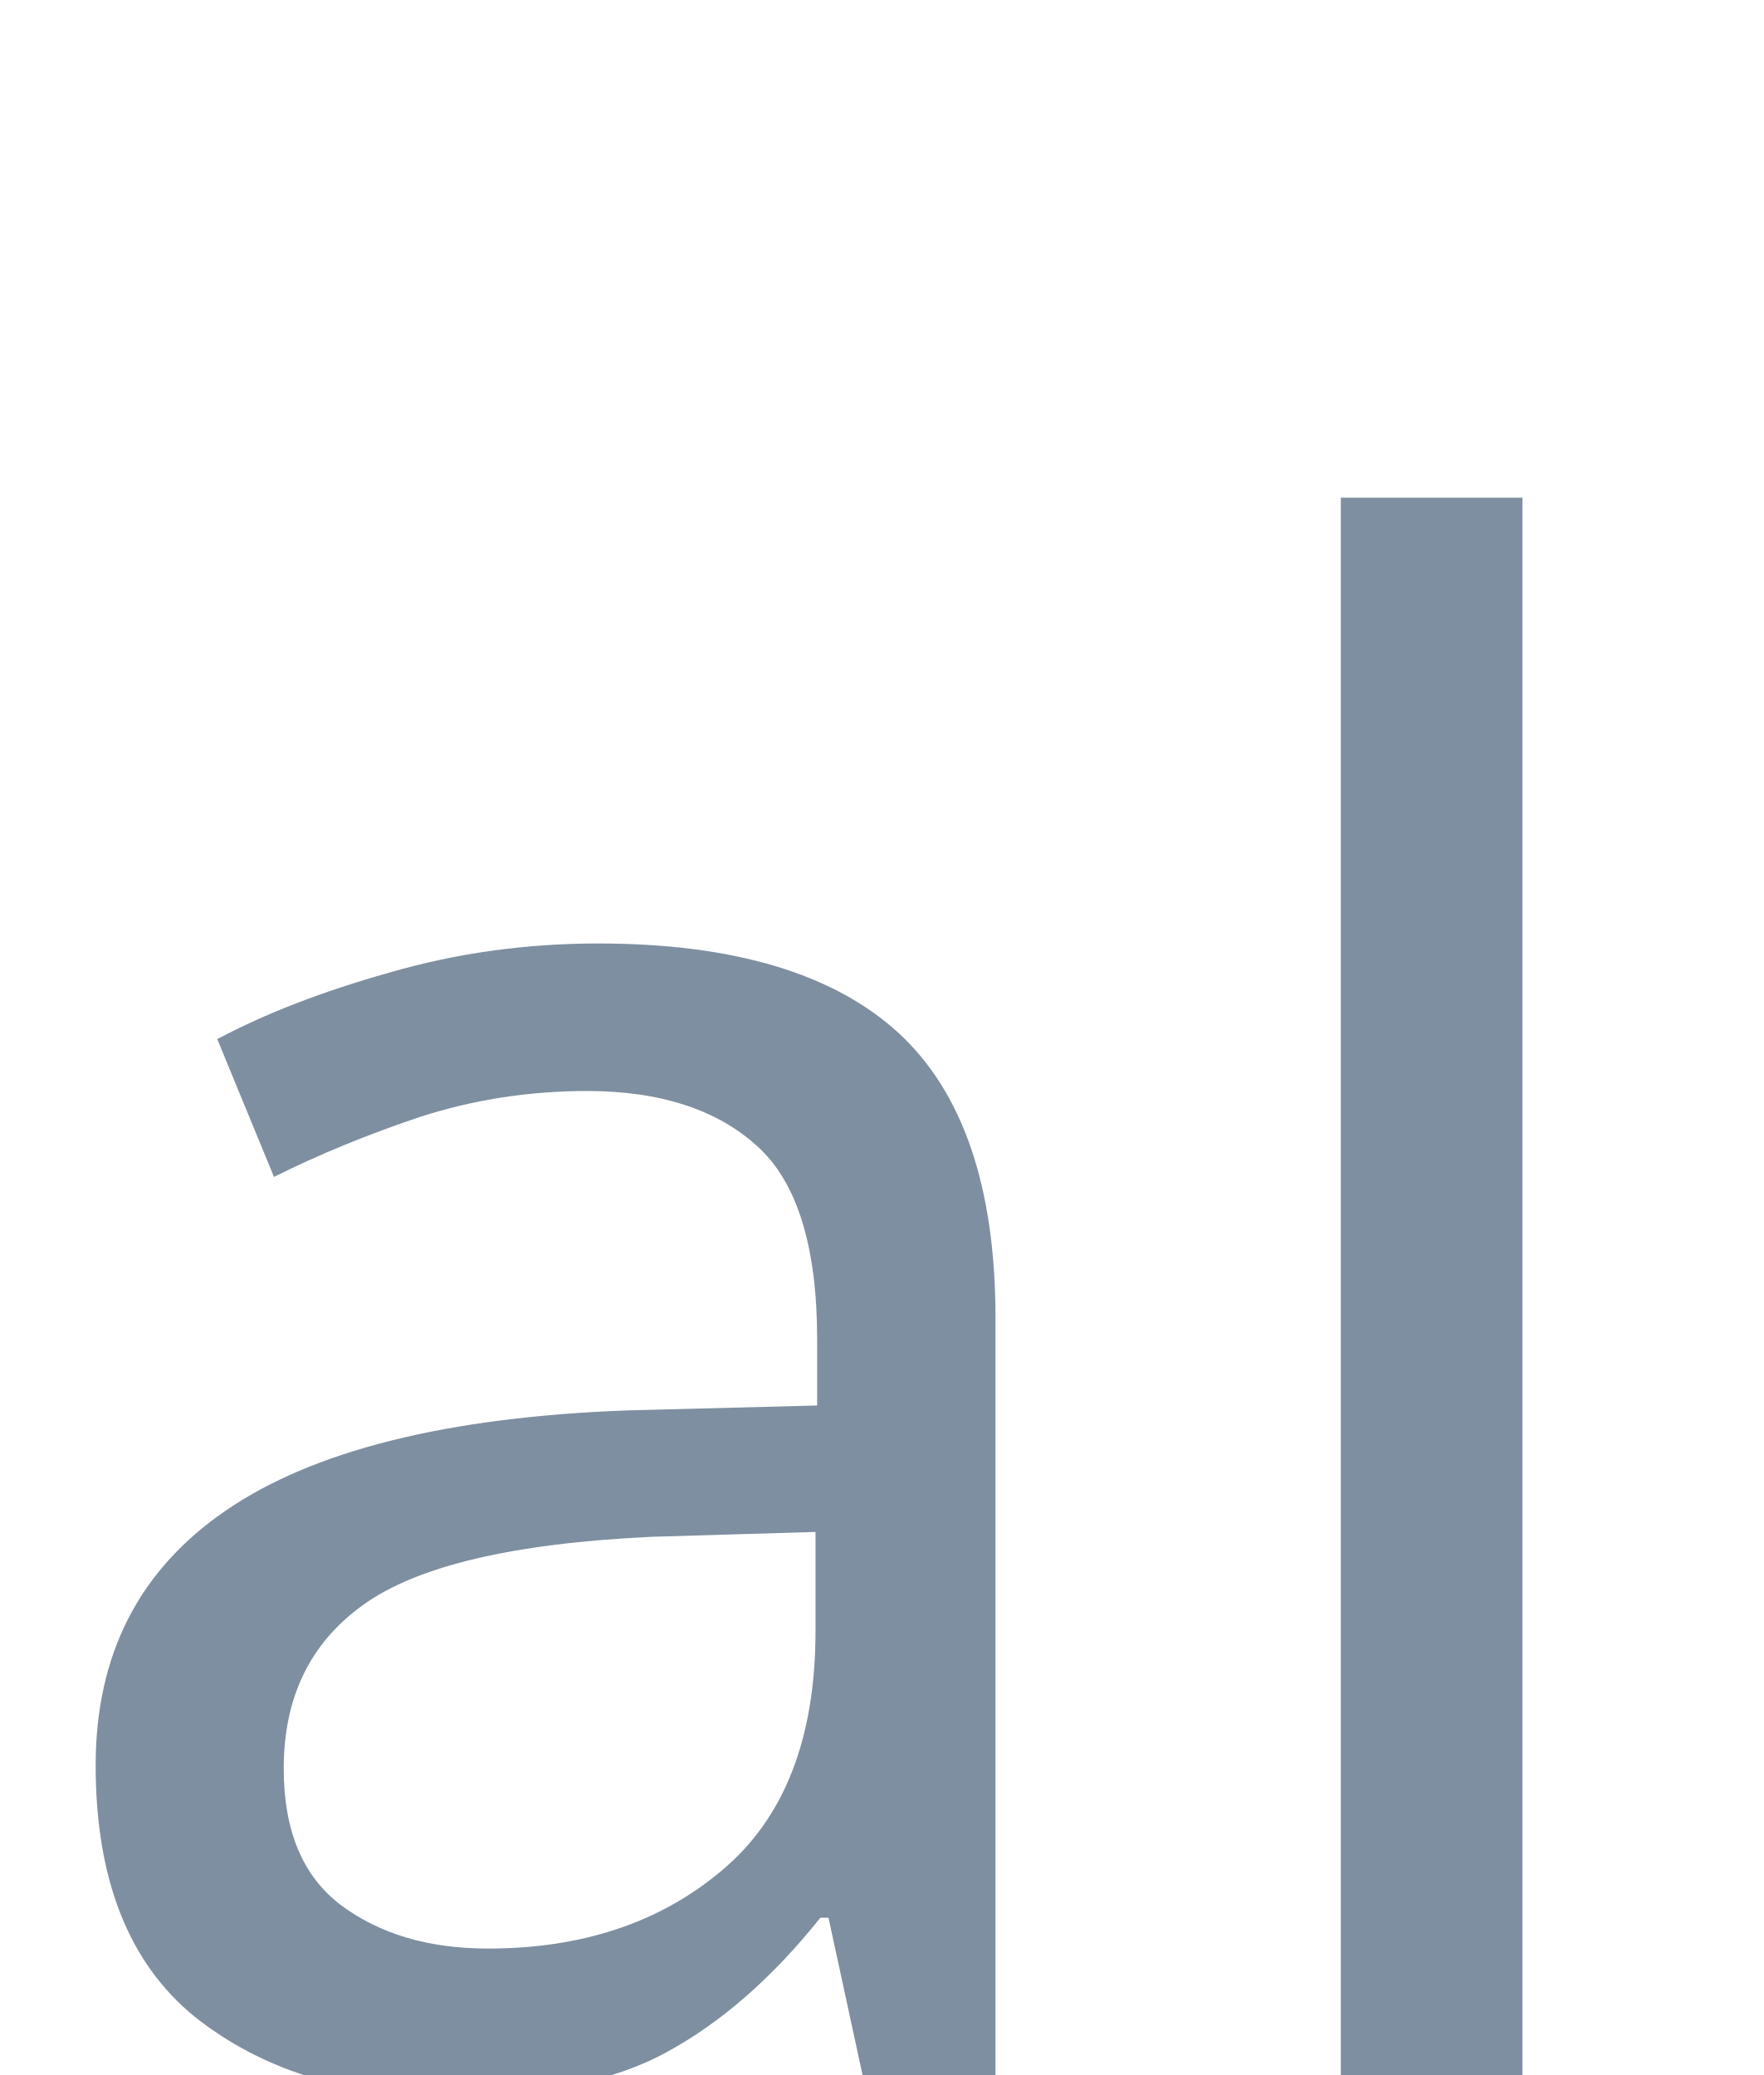
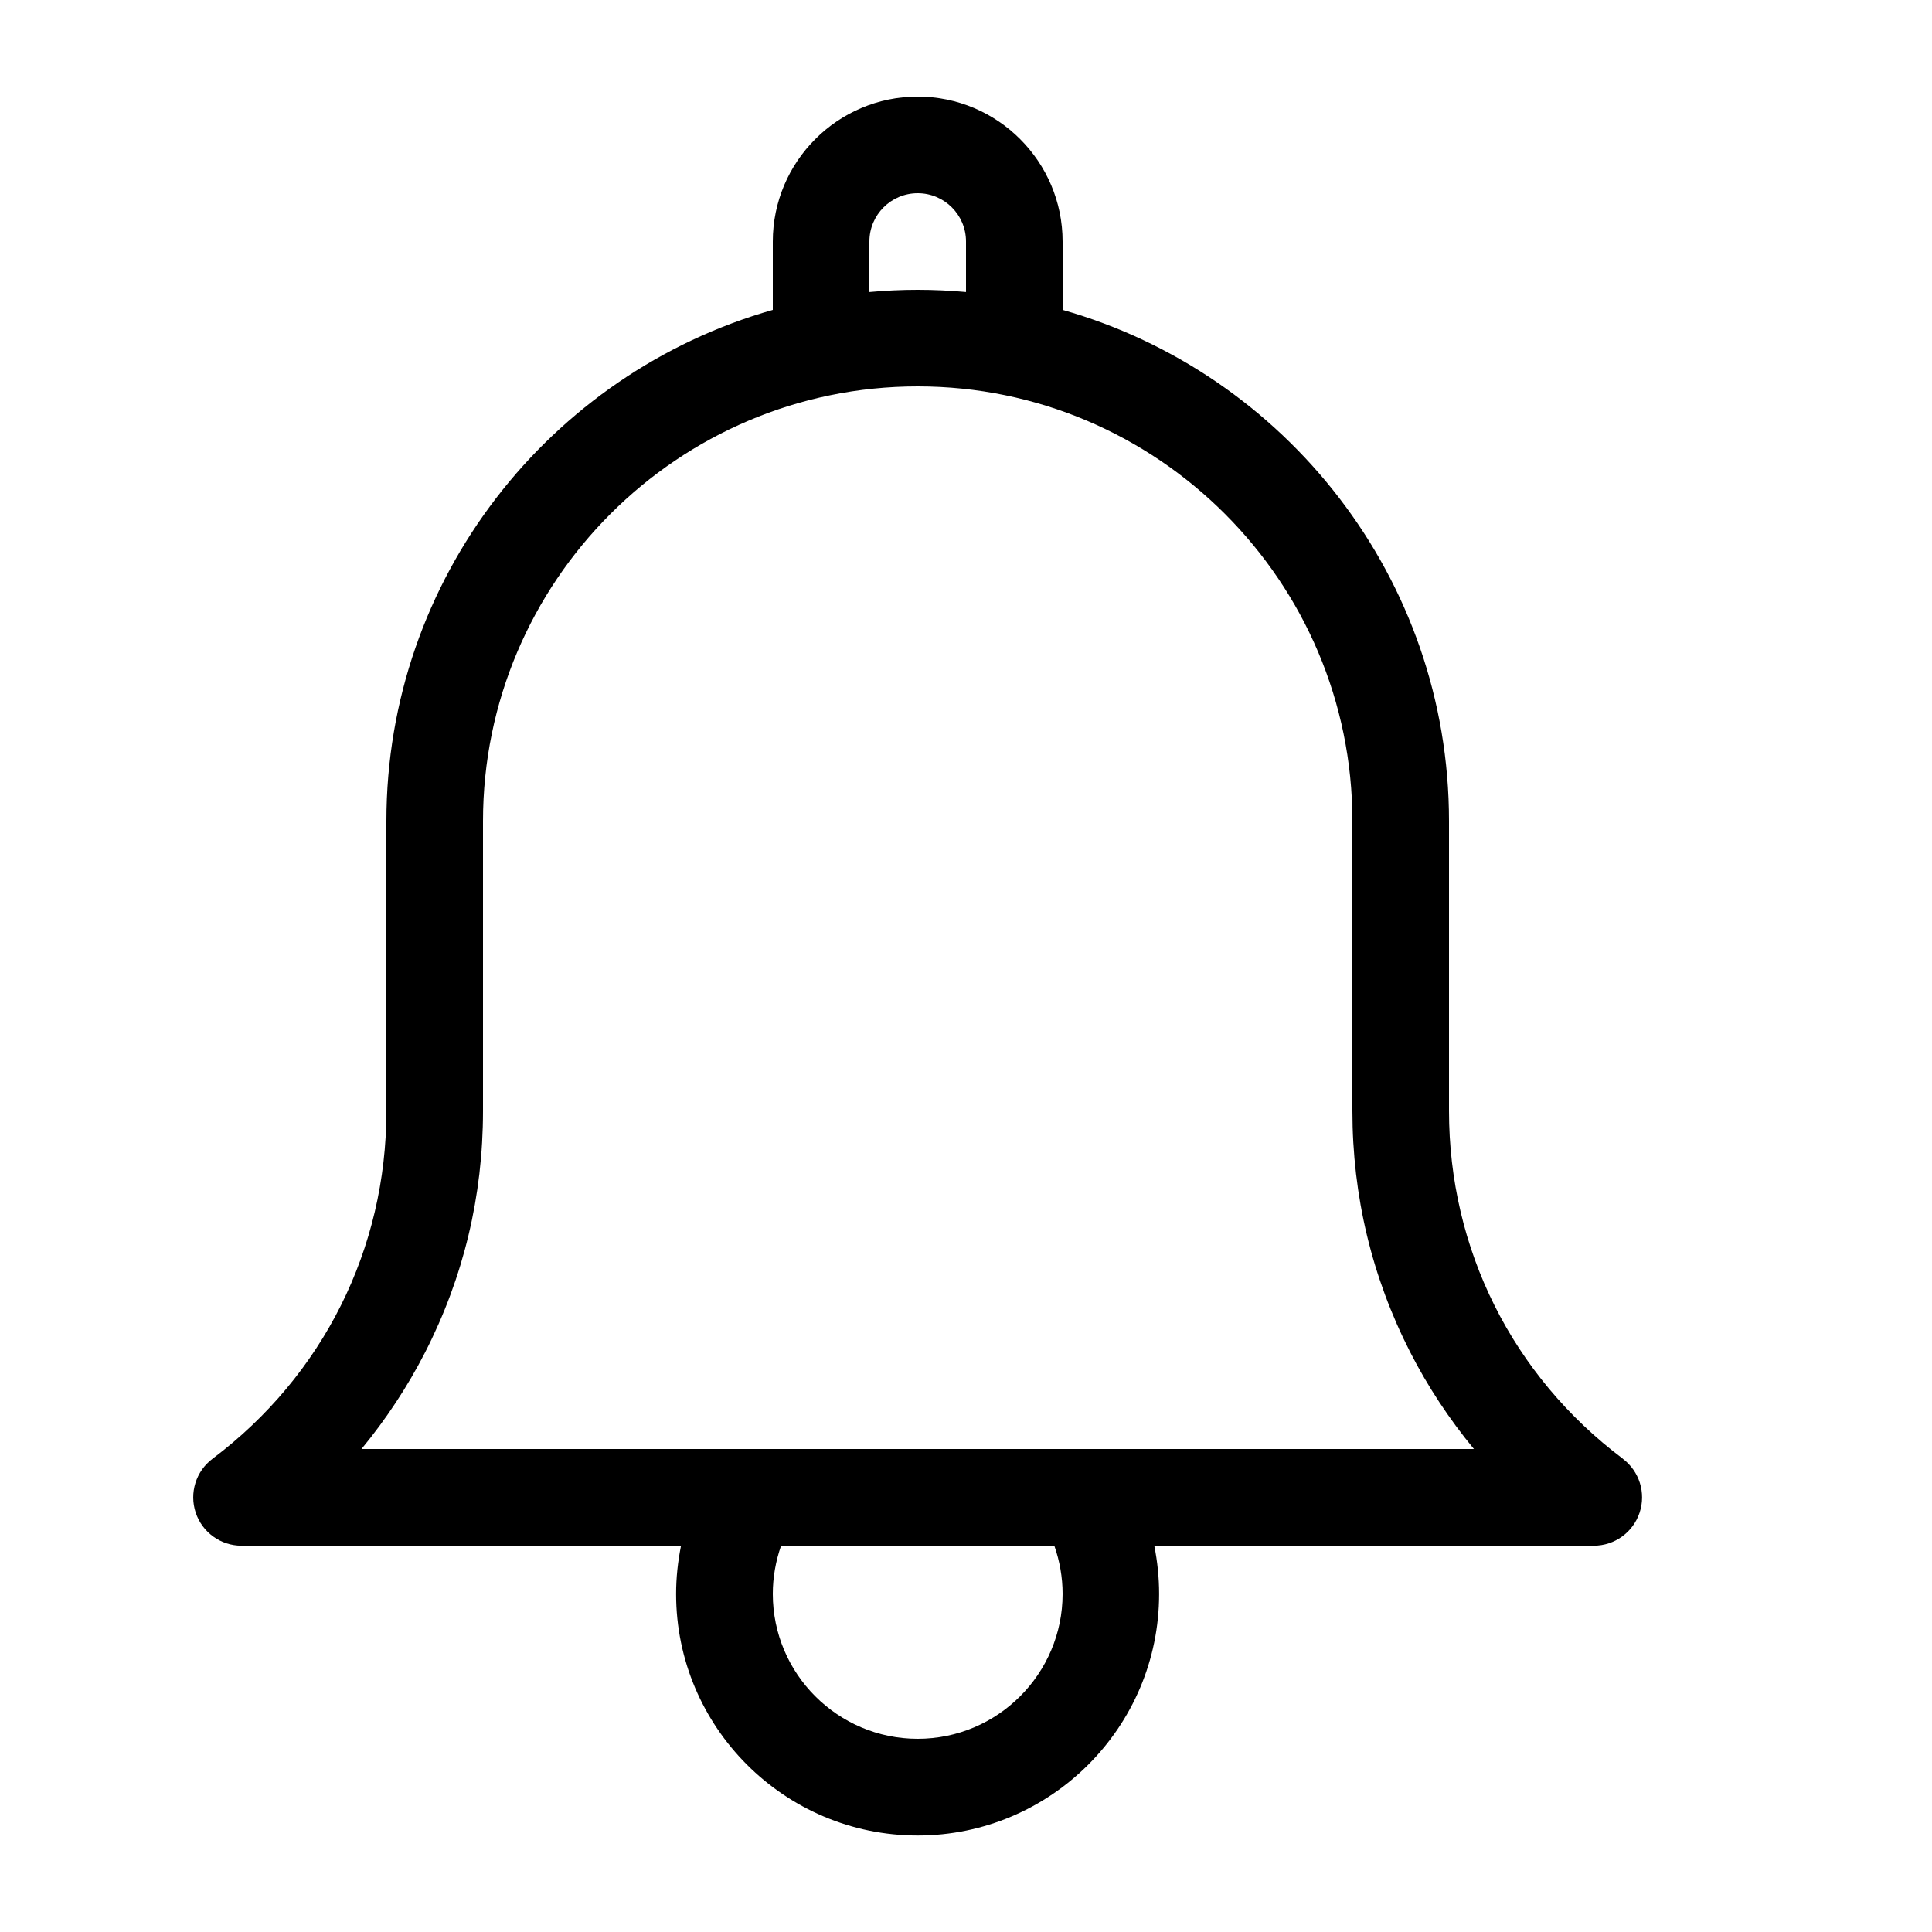
- <svg xmlns="http://www.w3.org/2000/svg" width="17px" height="20px">
-   <text kerning="auto" font-family="Myriad Pro" fill="rgb(0, 0, 0)" font-size="20px" x="0px" y="20px">
-     <tspan font-size="20px" font-family="Linearicons" fill="#7E8FA1">alarm</tspan>
-   </text>
+ <svg xmlns="http://www.w3.org/2000/svg" version="1.1" width="20" height="20" viewBox="0 0 20 20">
+   <path fill="#000000" d="M16.8 15.101c-1.144-0.859-1.8-2.172-1.8-3.601v-3c0-2.513-1.694-4.638-4-5.292l-0-0.708c0-0.827-0.673-1.5-1.5-1.5s-1.5 0.673-1.5 1.5v0.708c-2.306 0.655-4 2.779-4 5.292v3c0 1.429-0.656 2.741-1.8 3.601-0.172 0.129-0.242 0.354-0.174 0.558s0.259 0.342 0.474 0.342h4.55c-0.033 0.164-0.051 0.331-0.051 0.5 0 1.378 1.122 2.5 2.5 2.5s2.5-1.122 2.5-2.5c0-0.168-0.017-0.336-0.050-0.5h4.55c0.215 0 0.406-0.138 0.474-0.342s-0.002-0.429-0.174-0.558zM9 2.5c0-0.276 0.224-0.5 0.5-0.5s0.5 0.224 0.5 0.5v0.523c-0.165-0.015-0.331-0.023-0.5-0.023s-0.335 0.008-0.5 0.023v-0.523zM11 16.5c0 0.827-0.673 1.5-1.5 1.5s-1.5-0.673-1.5-1.5c0-0.171 0.030-0.34 0.086-0.5h2.828c0.056 0.16 0.086 0.329 0.086 0.5zM3.742 15c0.255-0.309 0.477-0.646 0.659-1.001 0.398-0.778 0.599-1.619 0.599-2.499v-3c0-2.481 2.019-4.5 4.5-4.5s4.5 2.019 4.5 4.5v3c0 0.88 0.202 1.721 0.599 2.499 0.182 0.356 0.404 0.692 0.659 1.001h-11.517z" />
</svg>
